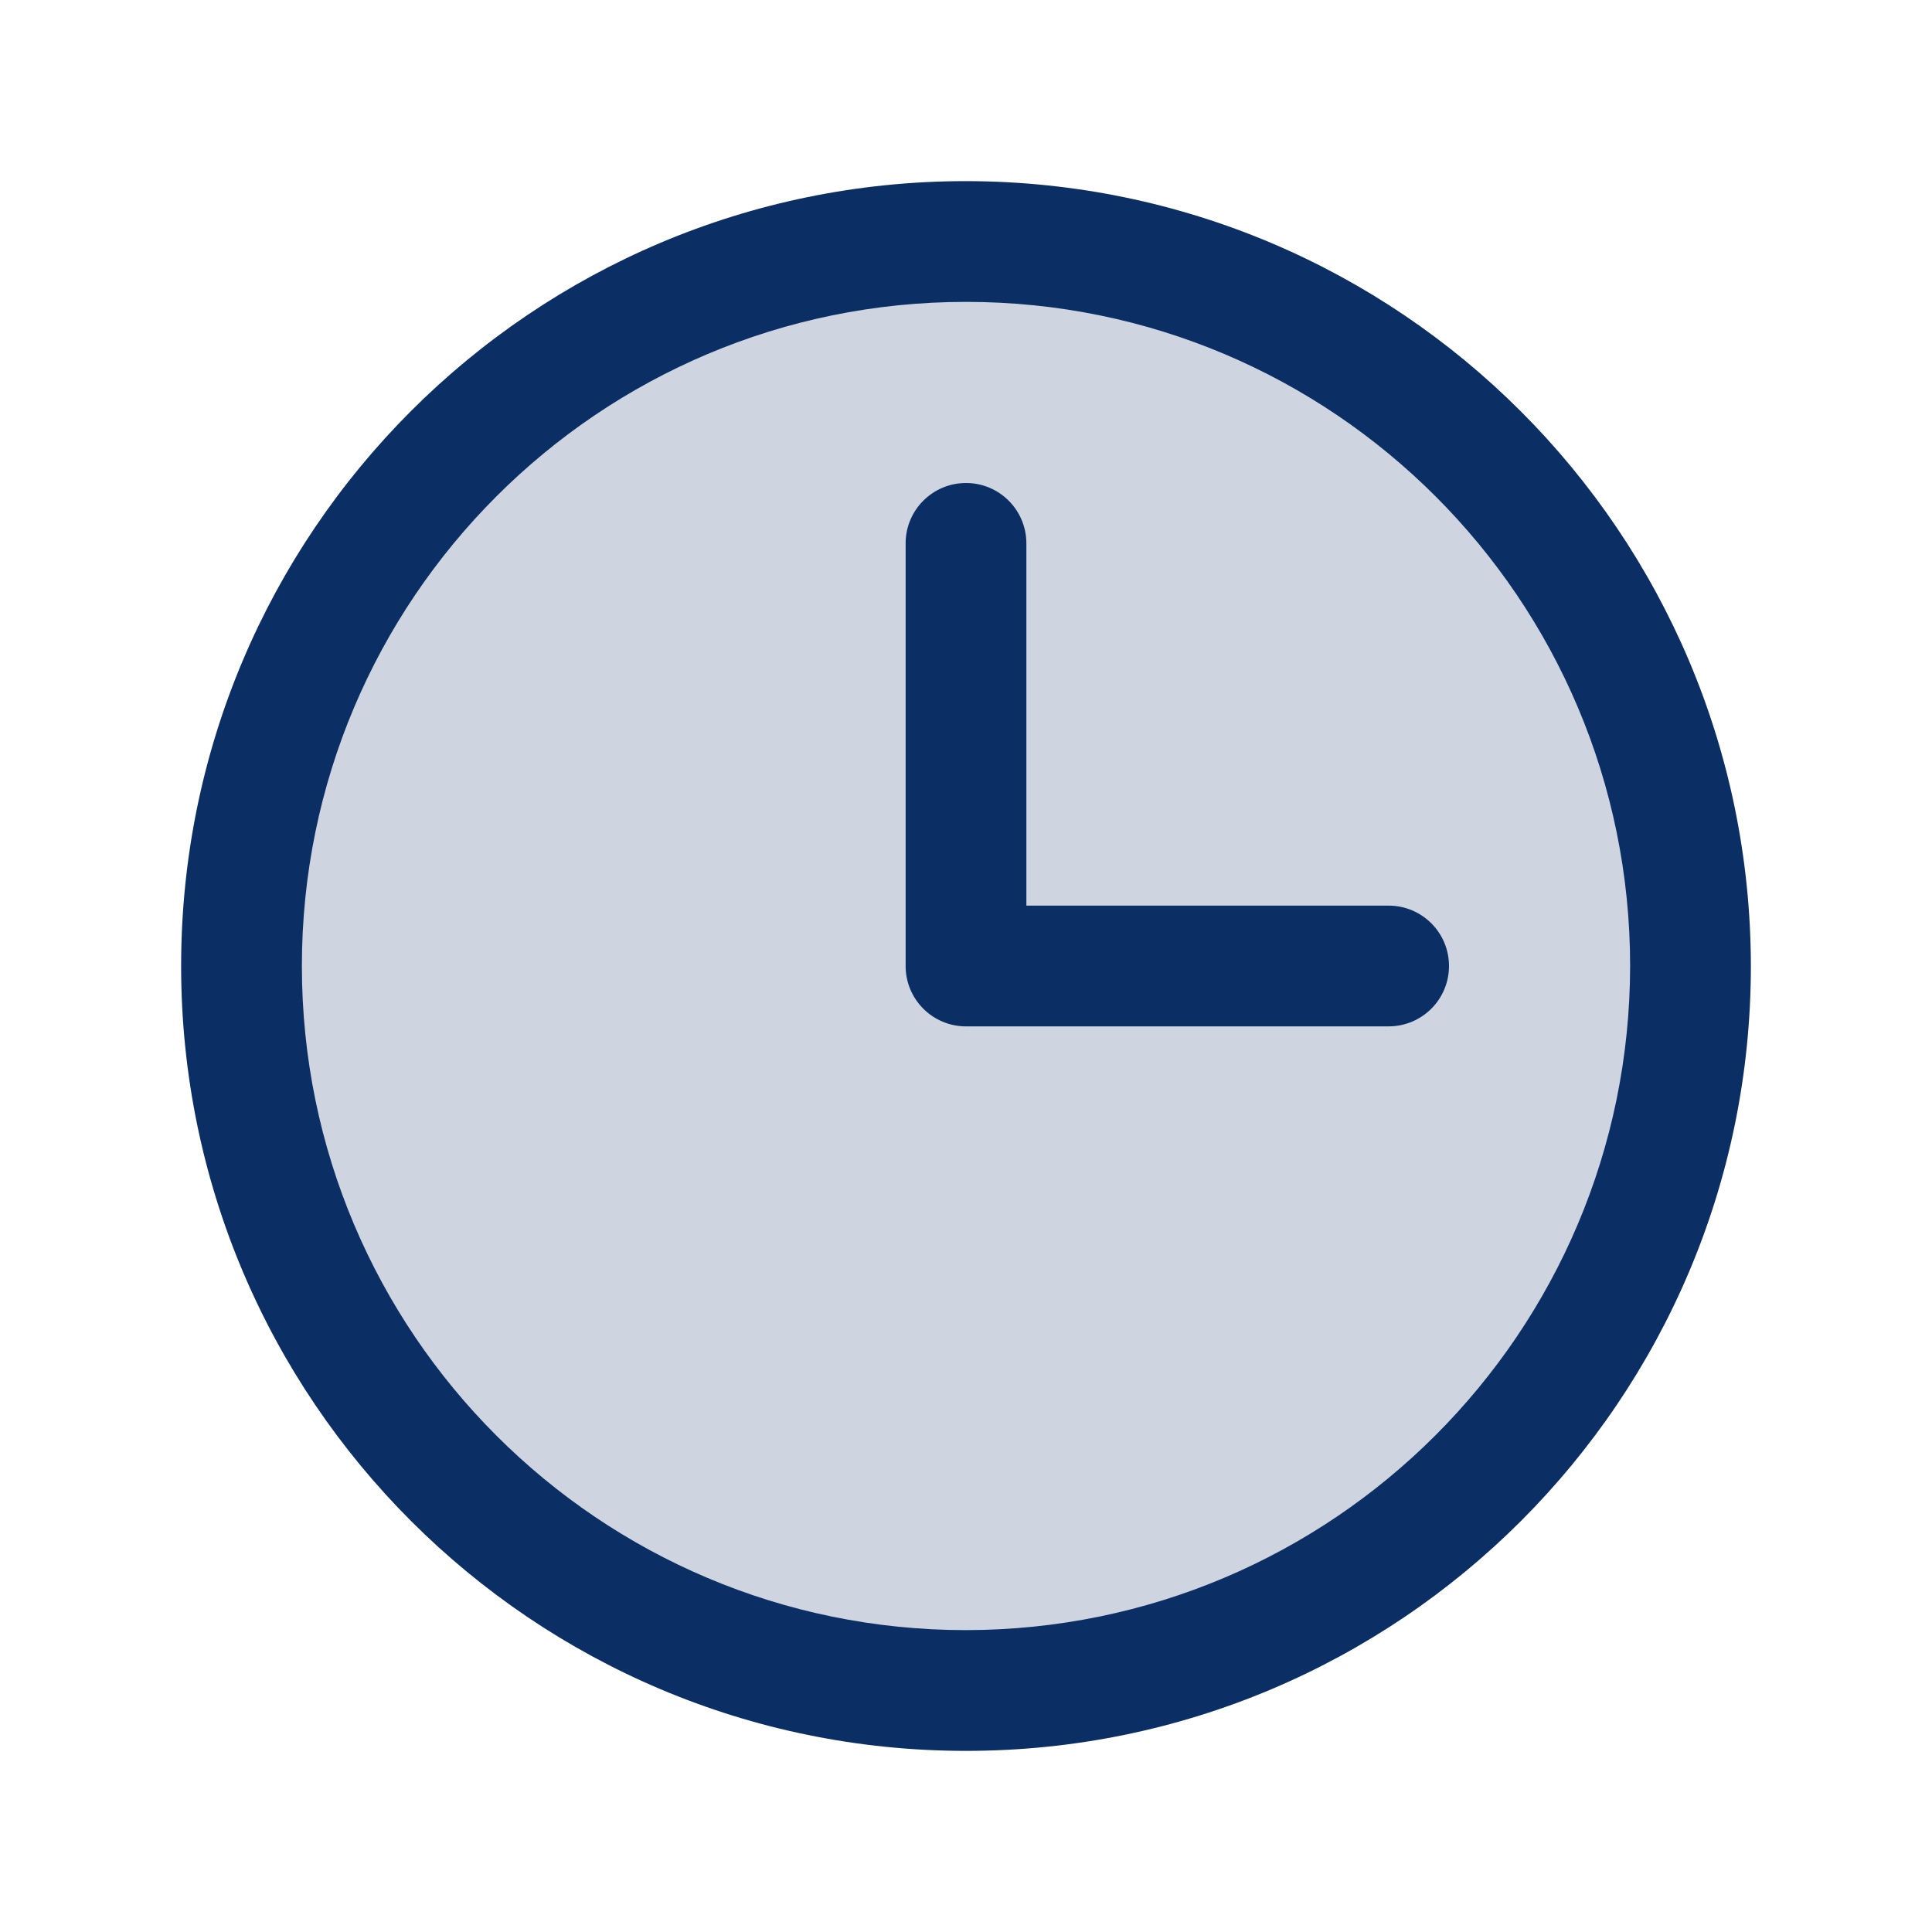
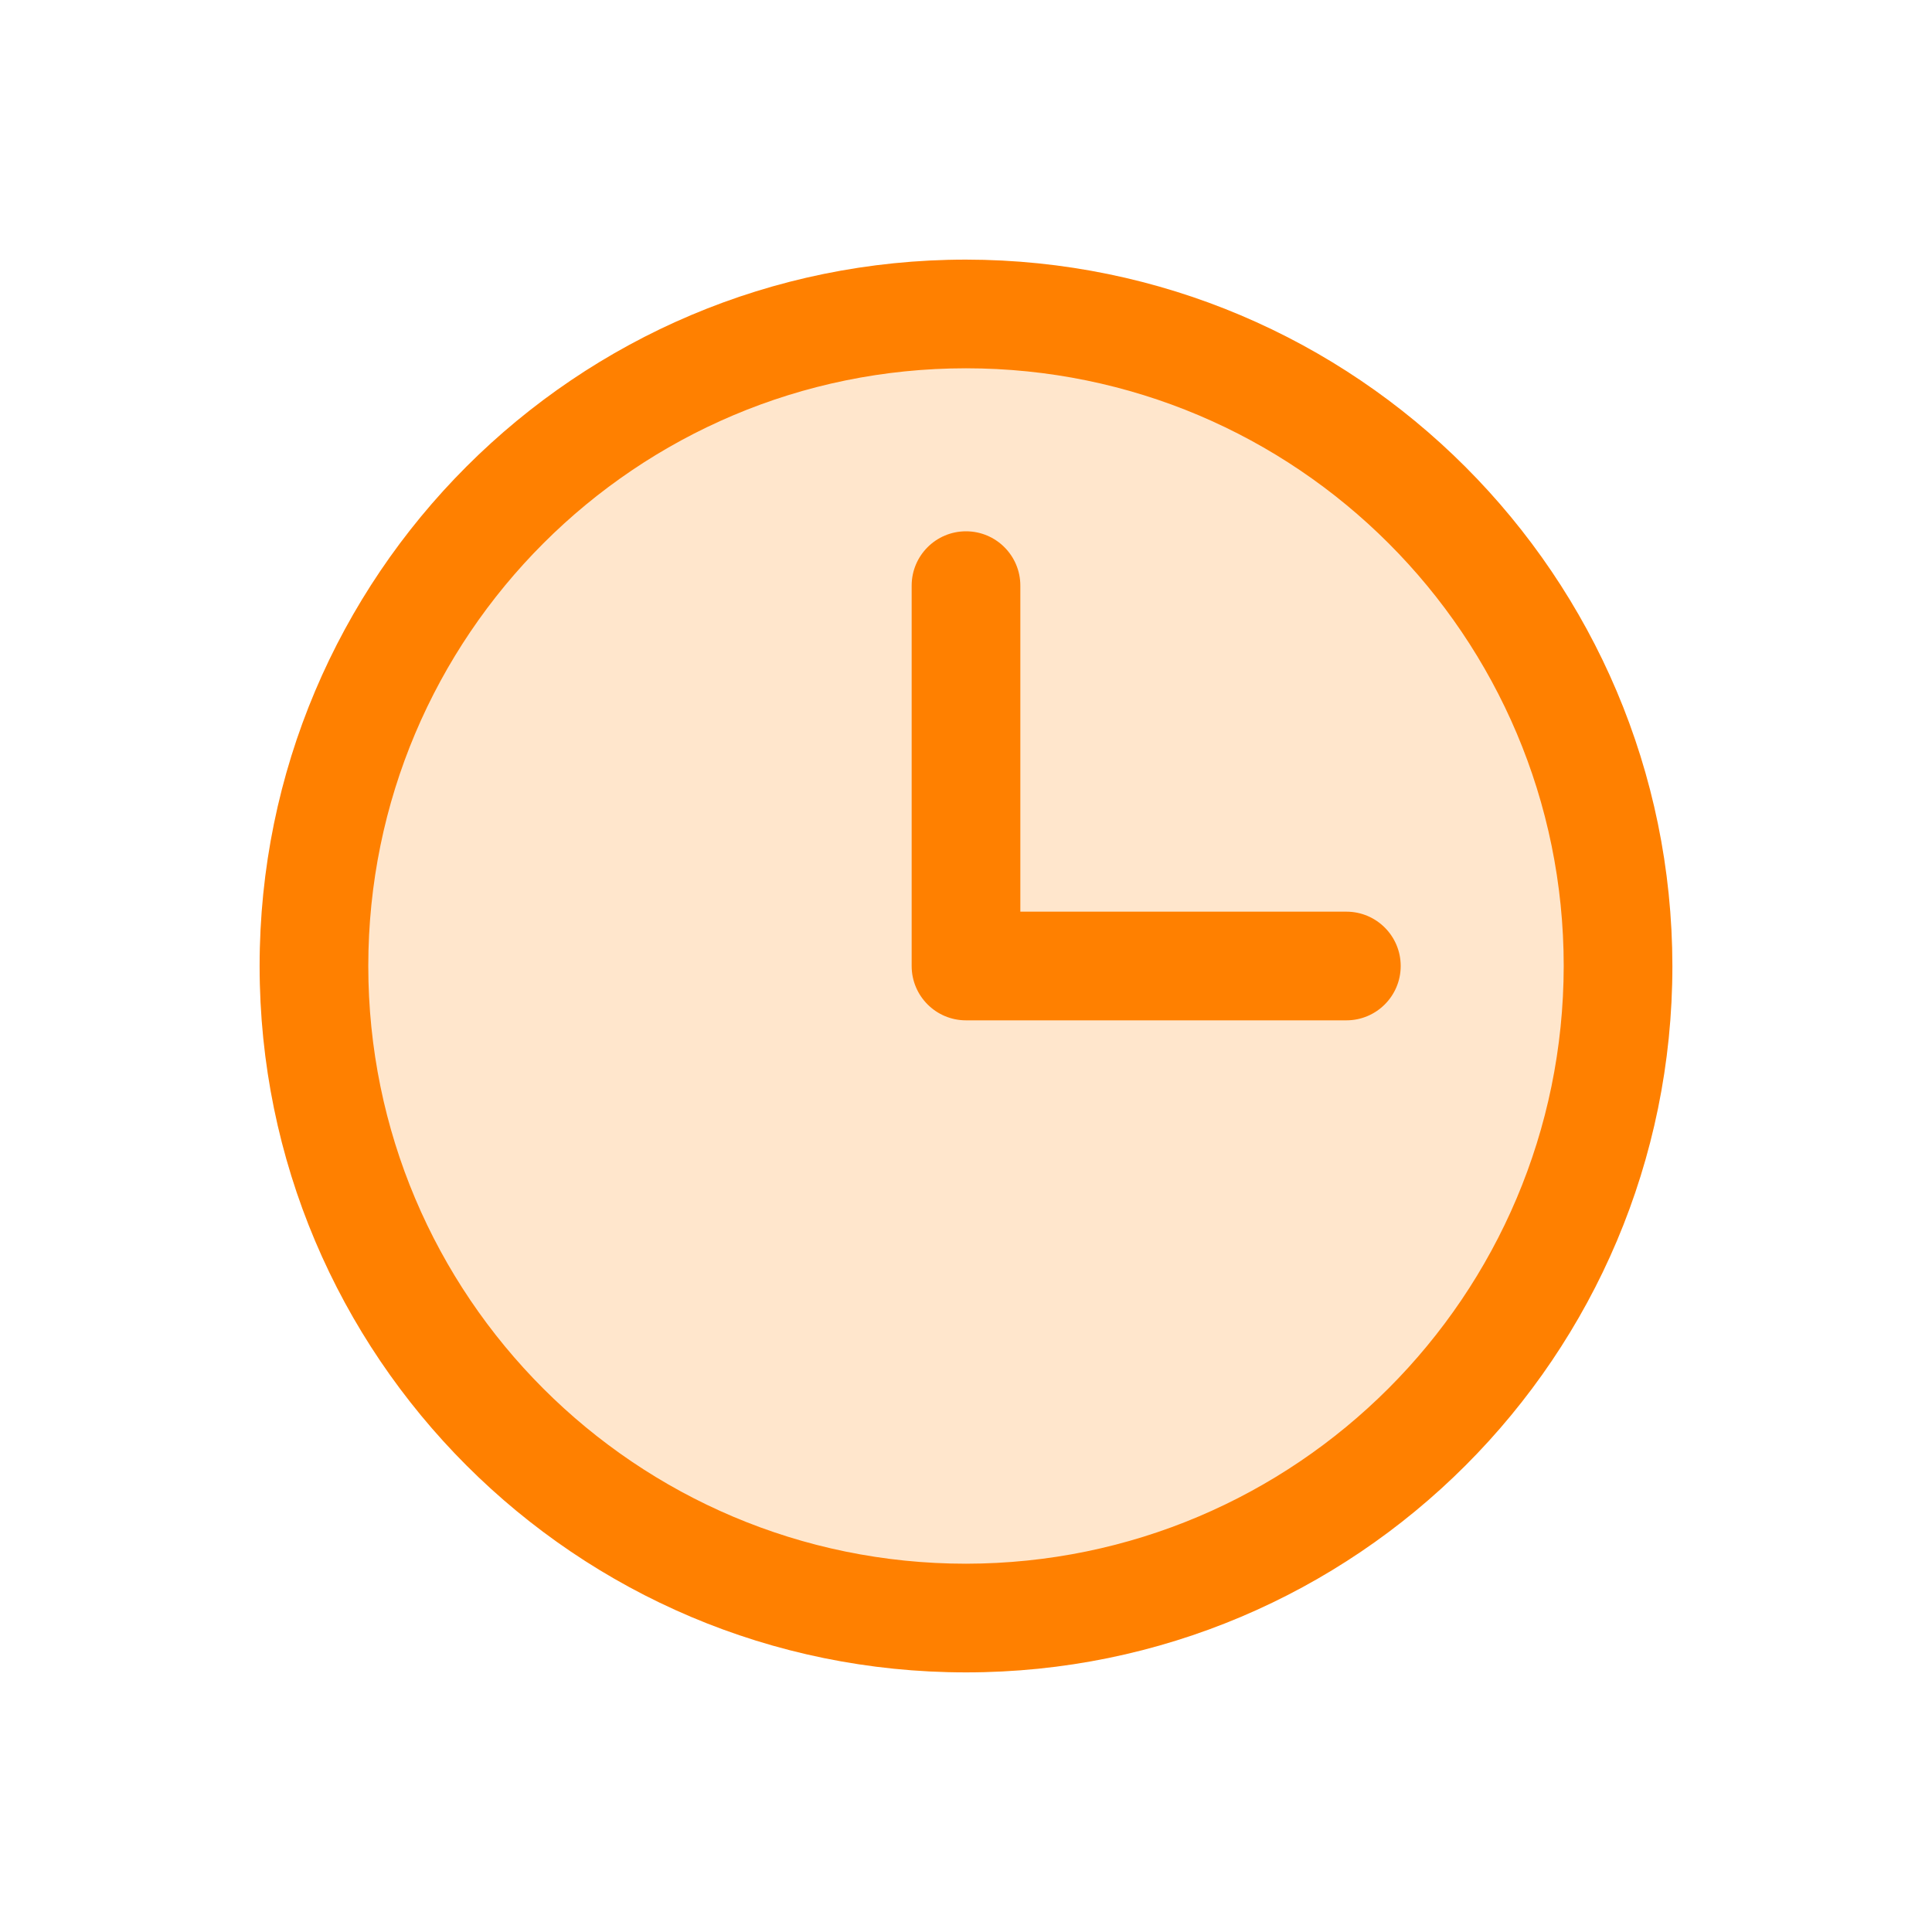
- <svg xmlns="http://www.w3.org/2000/svg" viewBox="0 0 256 256" fill="#0B2E64">
-   <path d="M224,128a96,96,0,1,1-96-96A96,96,0,0,1,224,128Z" opacity="0.2" />
-   <path d="M128,24A104,104,0,1,0,232,128,104.11,104.11,0,0,0,128,24Zm0,192a88,88,0,1,1,88-88A88.1,88.1,0,0,1,128,216Zm64-88a8,8,0,0,1-8,8H128a8,8,0,0,1-8-8V72a8,8,0,0,1,16,0v48h48A8,8,0,0,1,192,128Z" />
+ <svg xmlns="http://www.w3.org/2000/svg" viewBox="0 0 256 256" width="100%" height="100%">
+   <g class="insilos-glyph-container" transform="translate(12.8, 12.8) scale(0.9)">
+     <g class="insilos-glyph-tint" opacity="0.2" fill="#FF8000">
+       <path d="M224,128a96,96,0,1,1-96-96A96,96,0,0,1,224,128Z" />
+     </g>
+     <g class="insilos-glyph-primary" fill="#FF8000">
+       <path d="M128,24A104,104,0,1,0,232,128,104.11,104.11,0,0,0,128,24Zm0,192a88,88,0,1,1,88-88A88.1,88.1,0,0,1,128,216Zm64-88a8,8,0,0,1-8,8H128a8,8,0,0,1-8-8V72a8,8,0,0,1,16,0v48h48A8,8,0,0,1,192,128Z" />
+     </g>
+   </g>
</svg>
